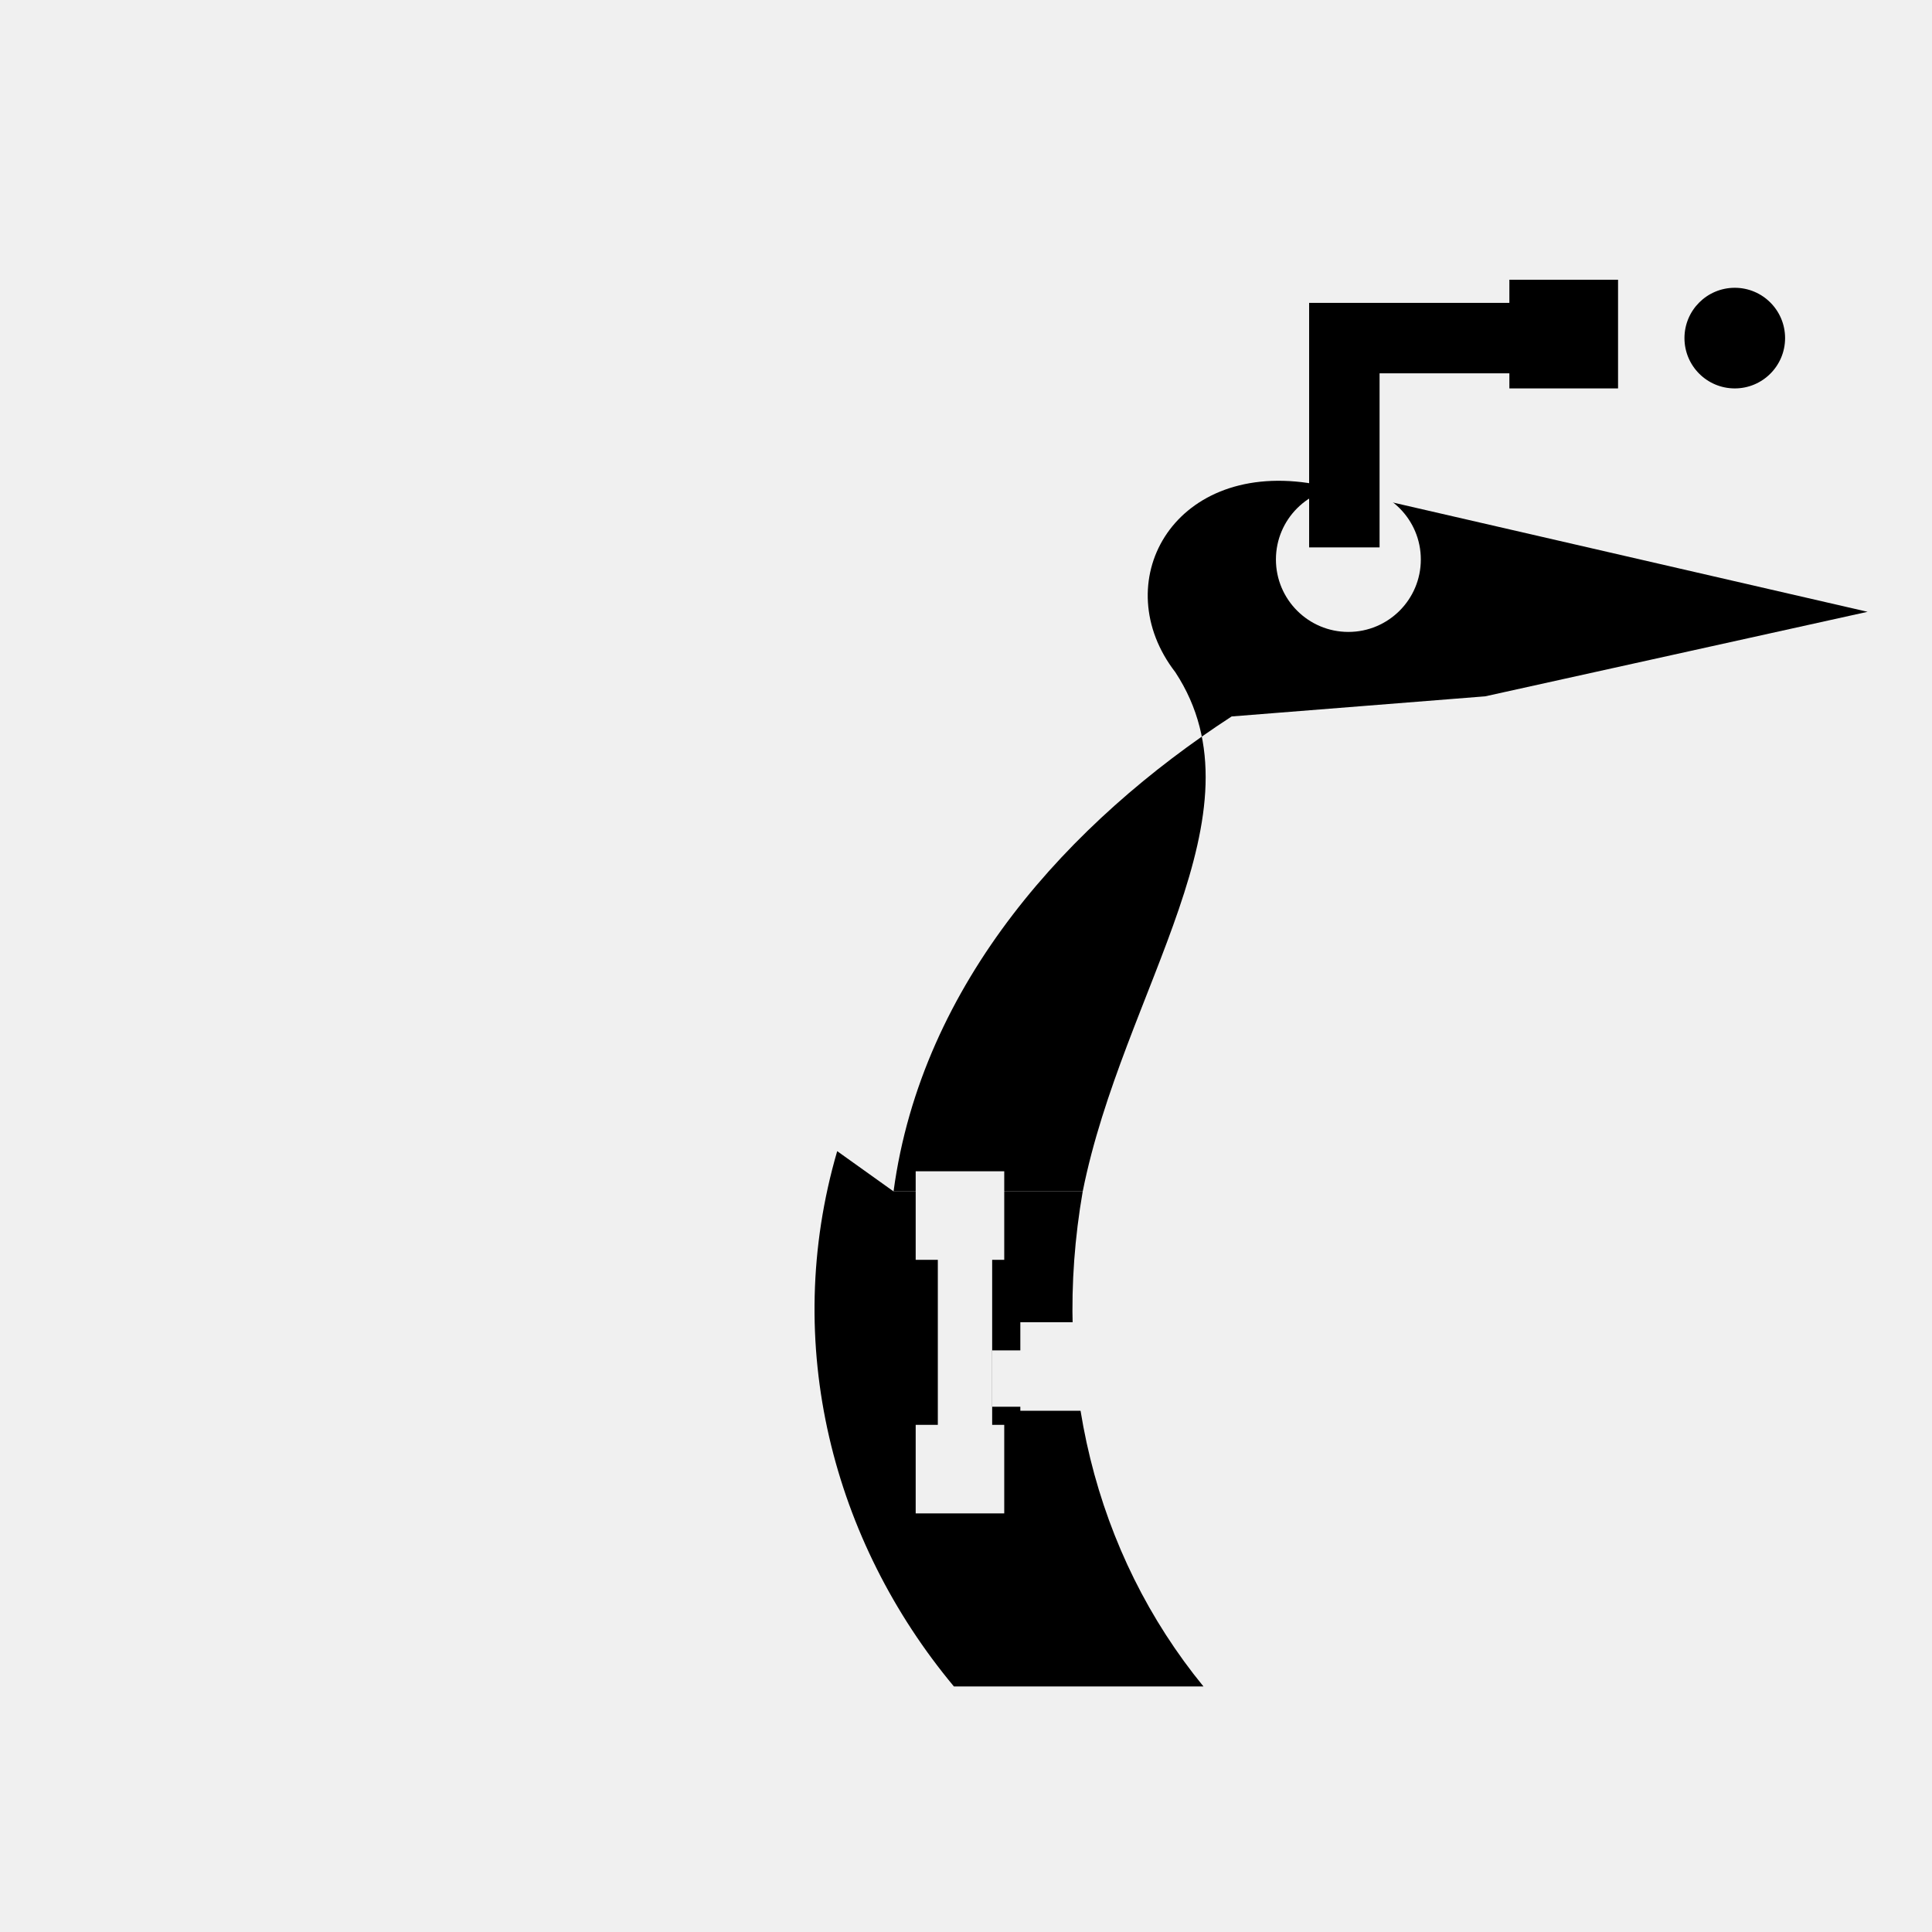
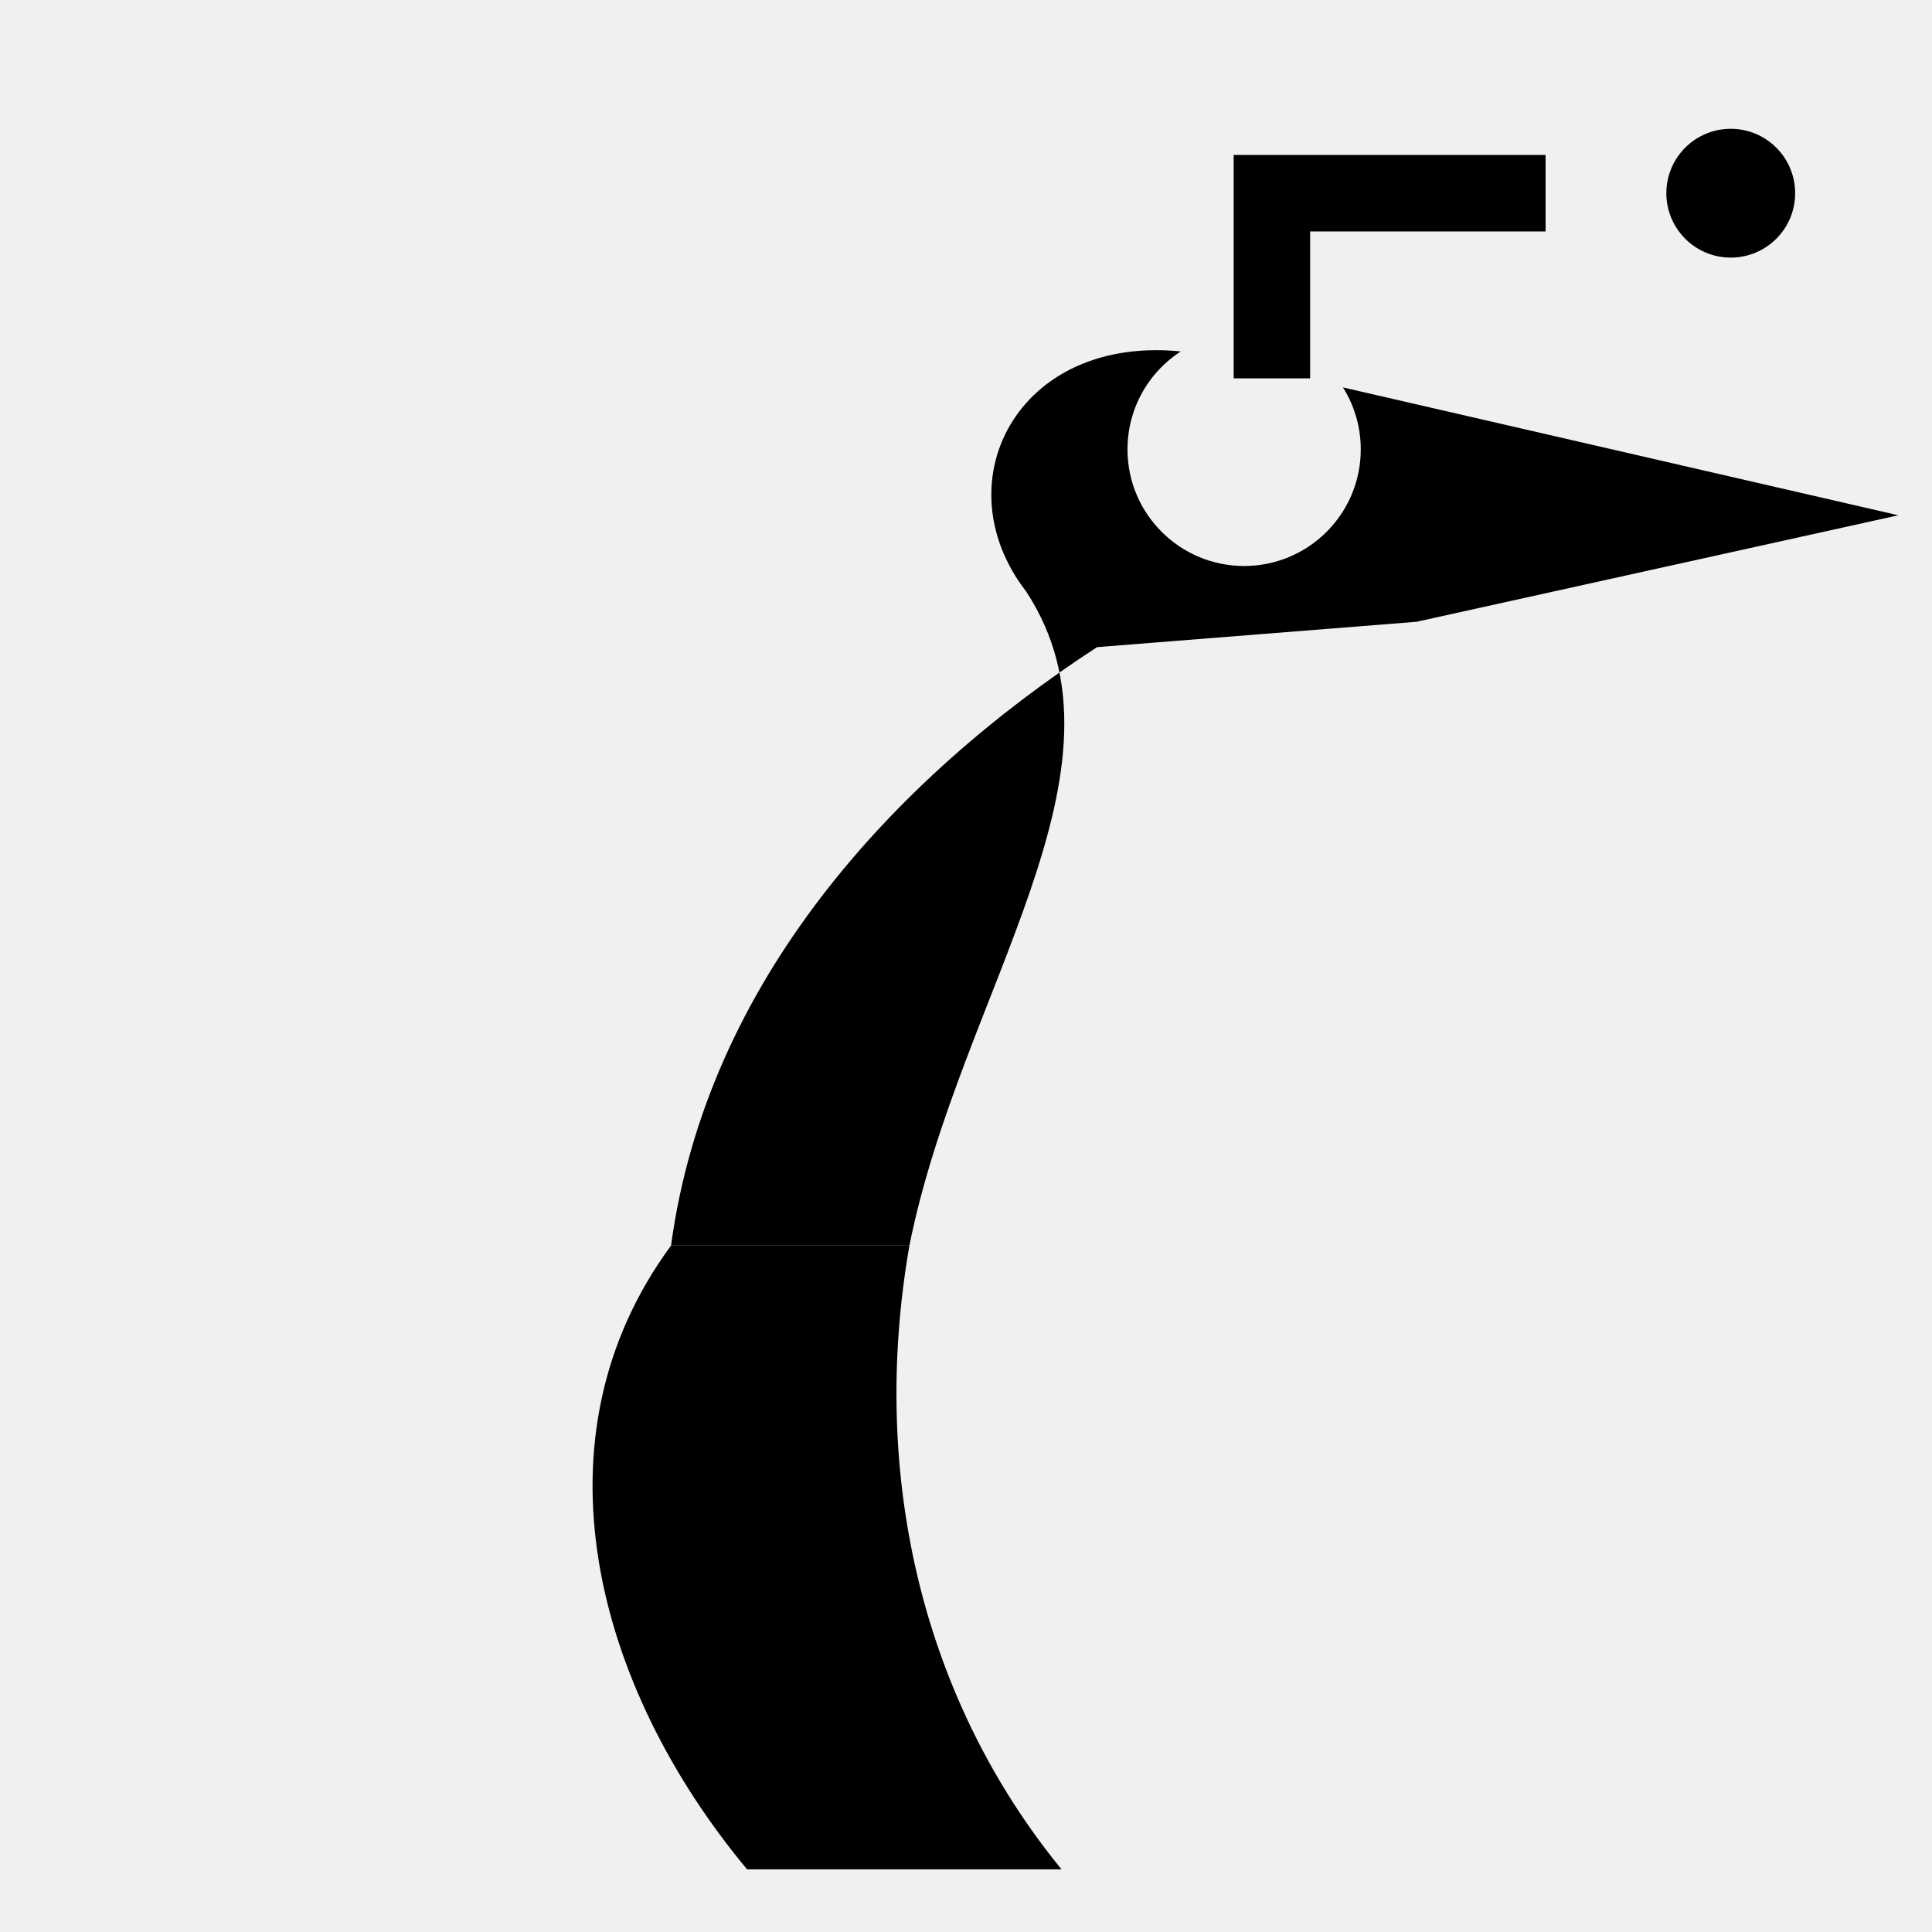
<svg xmlns="http://www.w3.org/2000/svg" viewBox="0 0 48 48" width="48" height="48" role="img" aria-label="heron">
  <defs>
    <mask id="heronMonoCut" maskUnits="userSpaceOnUse" x="0" y="0" width="48" height="48">
-       <path fill="#fff" d="M46.4 15.2 L32.5 12.0 C29.1 11.5 27.5 14.5 29.2 16.7 C31.5 20.2 27.9 24.6 26.9 29.6 L22.2 29.6 C22.9 24.4 26.6 20.4 30.6 17.8 L36.9 17.3 Z" />
-       <path fill="#fff" d="M26.9 29.6 C26.1 34.2 27.2 38.6 29.9 41.9 L23.7 41.9 C20.7 38.3 19.4 33.4 20.8 28.6 L22.2 29.6 Z" />
-       <g fill="#000">
-         <circle cx="33.5" cy="13.9" r="1.8" />
-         <rect x="22.75" y="29.1" width="2.2" height="2.2" />
-         <rect x="23.3" y="30.2" width="1.35" height="6.4" />
-         <rect x="22.75" y="35.4" width="2.2" height="2.2" />
-         <rect x="24.65" y="33.55" width="1.4" height="1.4" />
-         <rect x="25.35" y="32.85" width="2.2" height="2.2" />
+       <g transform="translate(-11.3 -6.35) scale(1.26)">
+         <path fill="#fff" d="M46.4 15.2 L32.5 12.0 C29.1 11.5 27.5 14.5 29.2 16.7 C31.5 20.2 27.9 24.6 26.9 29.6 L22.2 29.6 C22.9 24.4 26.6 20.4 30.6 17.8 L36.9 17.3 Z" />
+         <path fill="#fff" d="M26.9 29.6 C26.1 34.2 27.2 38.6 29.9 41.9 L23.7 41.9 C20.7 38.3 19.4 33.4 22.2 29.6 Z" />
+         <circle cx="33.5" cy="13.9" r="2.3" fill="#000" />
      </g>
    </mask>
  </defs>
  <rect width="48" height="48" fill="currentColor" mask="url(#heronMonoCut)" />
-   <g stroke="currentColor" stroke-width="1.75" fill="none" stroke-linejoin="miter">
-     <path d="M33.4 13.6 L33.4 8.4 L38.4 8.4" />
+   <g stroke="currentColor" stroke-width="1.9" fill="none" stroke-linejoin="miter">
+     <path d="M31.6 9.4 L31.6 4.8 L38.4 4.8" />
  </g>
-   <rect x="37.5" y="6.95" width="2.7" height="2.7" fill="currentColor" />
-   <circle cx="43.1" cy="8.4" r="1.25" fill="currentColor" />
+   <circle cx="43" cy="4.8" r="1.6" fill="currentColor" />
</svg>
